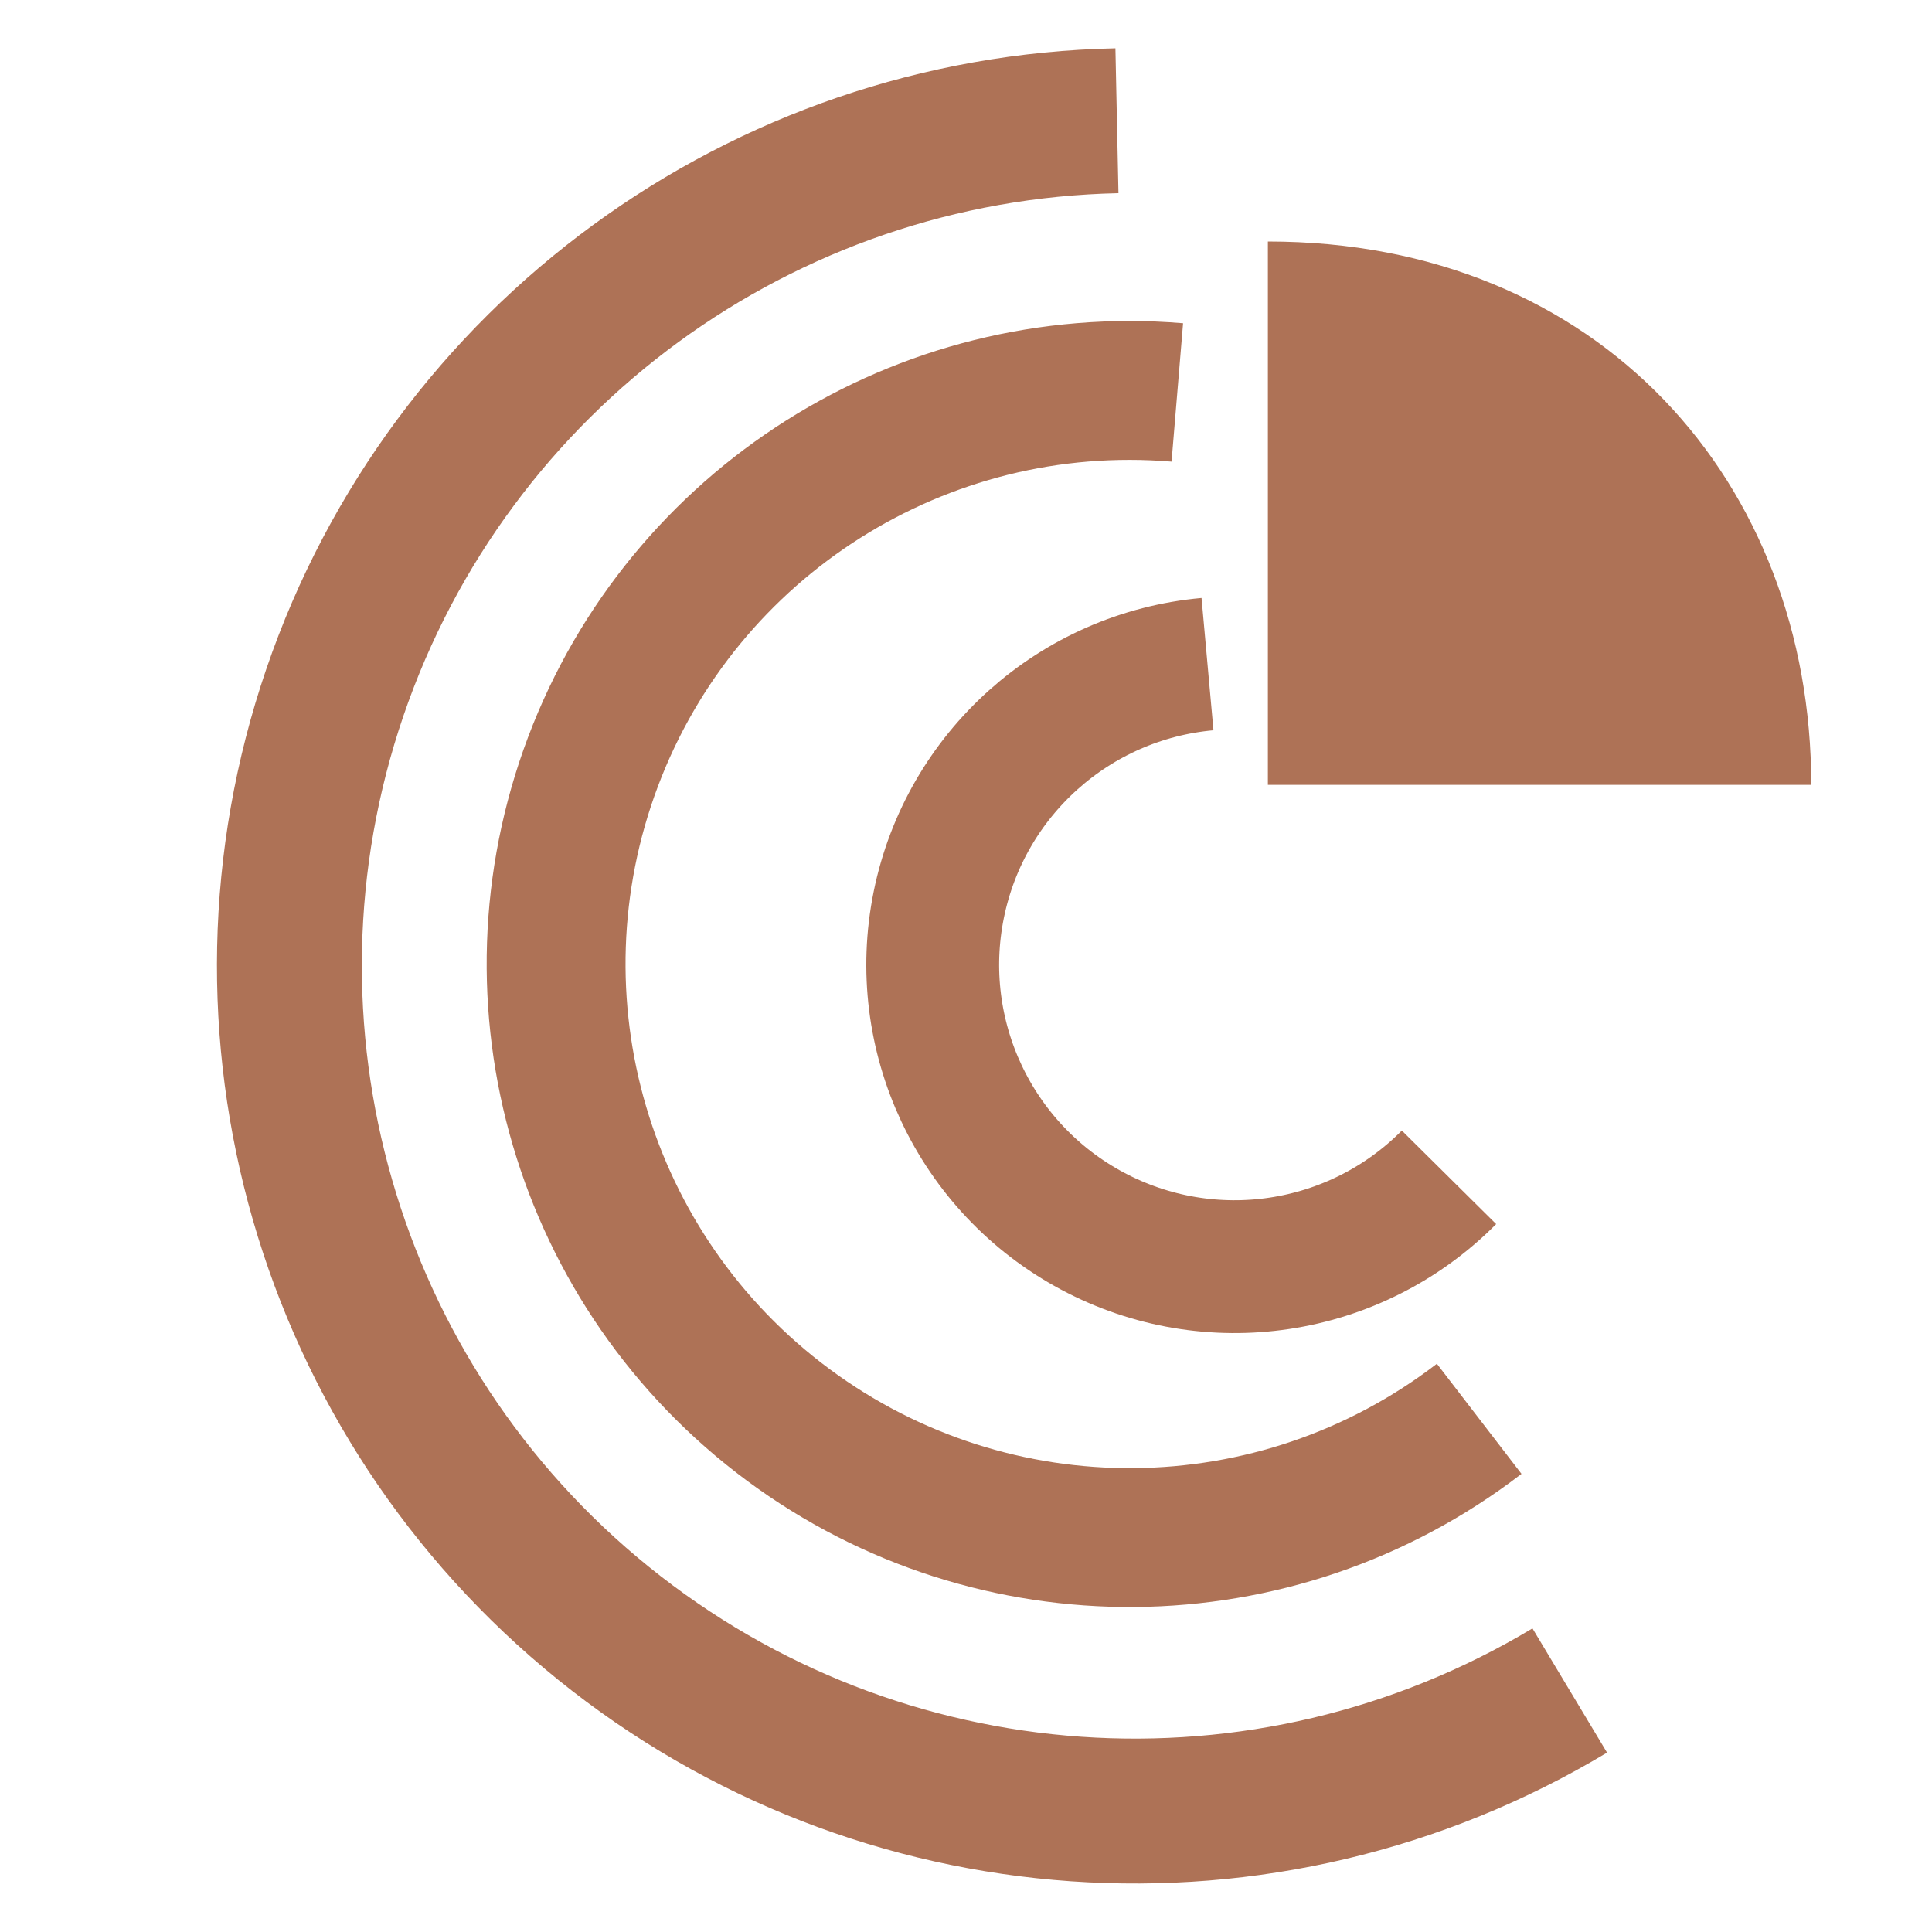
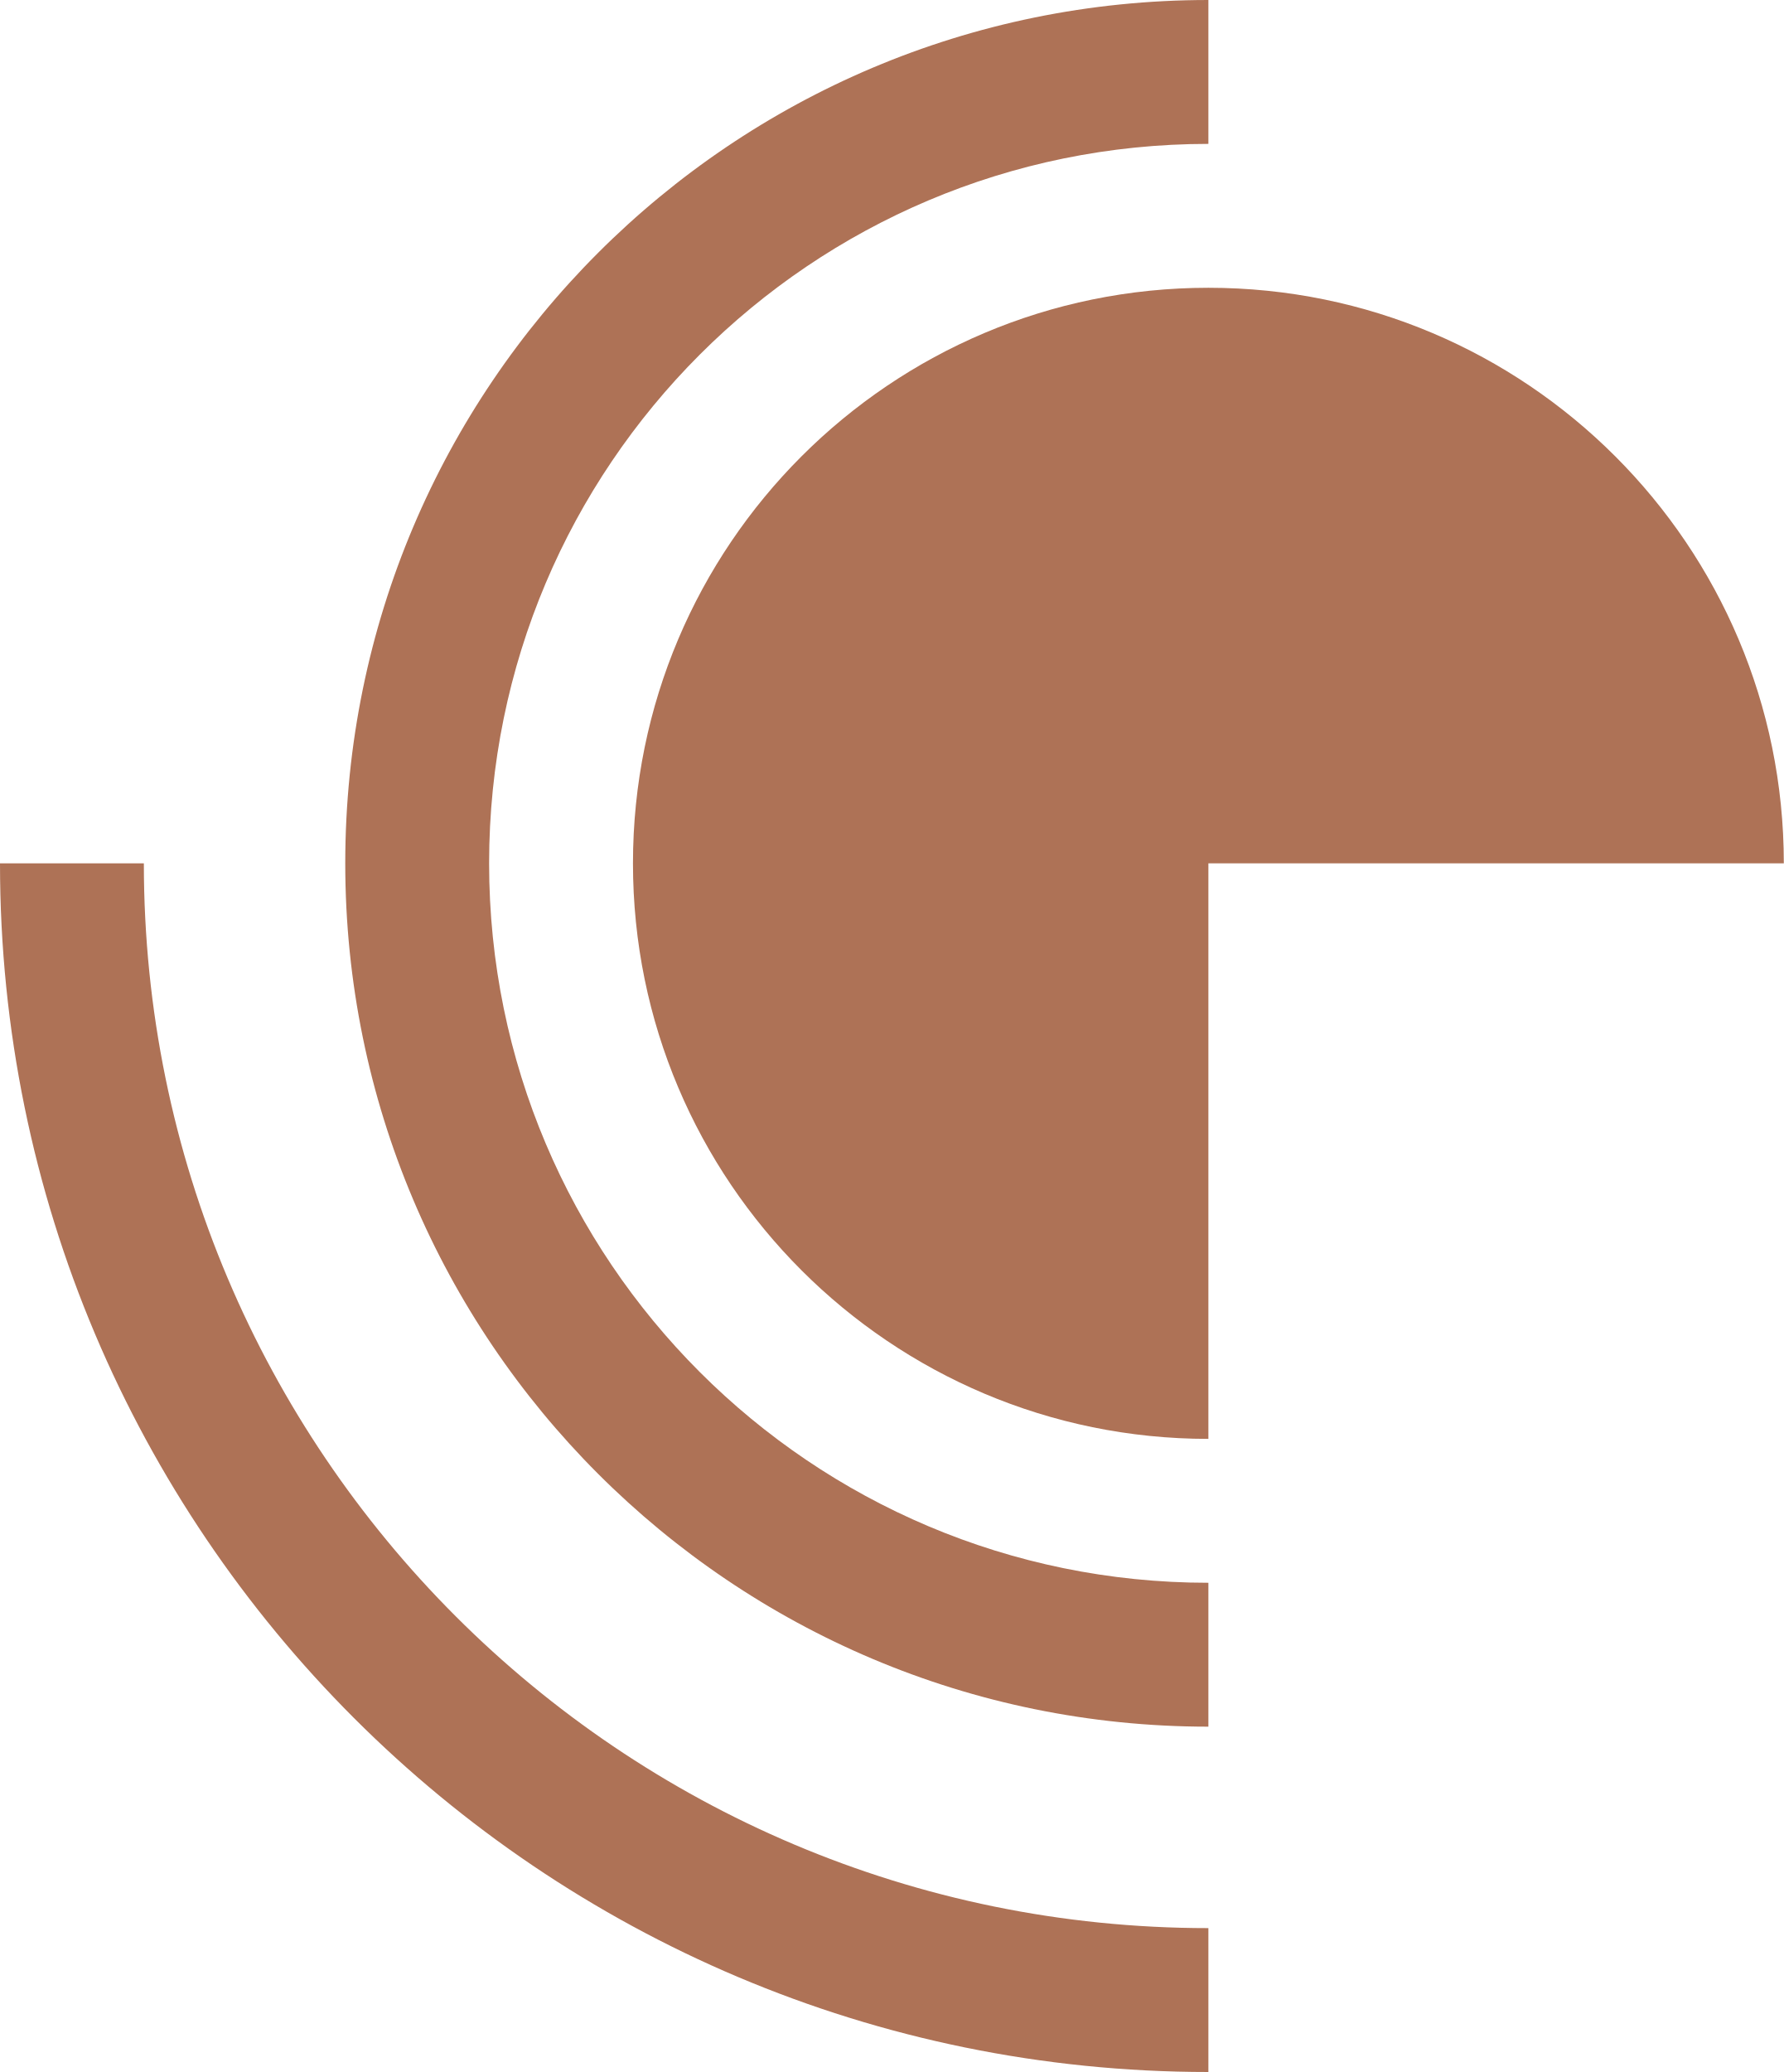
- <svg xmlns="http://www.w3.org/2000/svg" viewBox="0 0 64 64" width="64" height="64" preserveAspectRatio="xMidYMid meet" role="img" aria-label="CALIZA STONE DESIGN">
-   <g transform="translate(0 0) scale(1)">
-     <path d="M37 4 A28 28 0 1 0 52 56" fill="none" stroke="#AE7256" stroke-width="4.8" stroke-linecap="butt" stroke-linejoin="round" />
-     <path d="M39 13 A19 19 0 1 0 49 47" fill="none" stroke="#AE7256" stroke-width="4.6" stroke-linecap="butt" stroke-linejoin="round" />
-     <path d="M40 22 A10 10 0 1 0 48 39" fill="none" stroke="#AE7256" stroke-width="4.4" stroke-linecap="butt" stroke-linejoin="round" />
-     <path d="M42 8 C53 8 60 16 60 26 L42 26 Z" fill="#AE7256" />
-   </g>
+ <svg xmlns="http://www.w3.org/2000/svg" viewBox="-84 -60 124 144" width="124" height="144" role="img" aria-label="Símbolo Caliza Stone Design">
+   <path fill="#ae7256" d="M0 0 L0 40 A40 40 0 1 1 40 0 Z" />
+   <path fill="#ae7256" d="M0 -60 A60 60 0 0 0 0 60 L0 50 A50 50 0 0 1 0 -50 Z" />
+   <path fill="#ae7256" d="M-84 0 A84 84 0 0 0 0 84 L0 74 A74 74 0 0 1 -74 0 Z" />
</svg>
